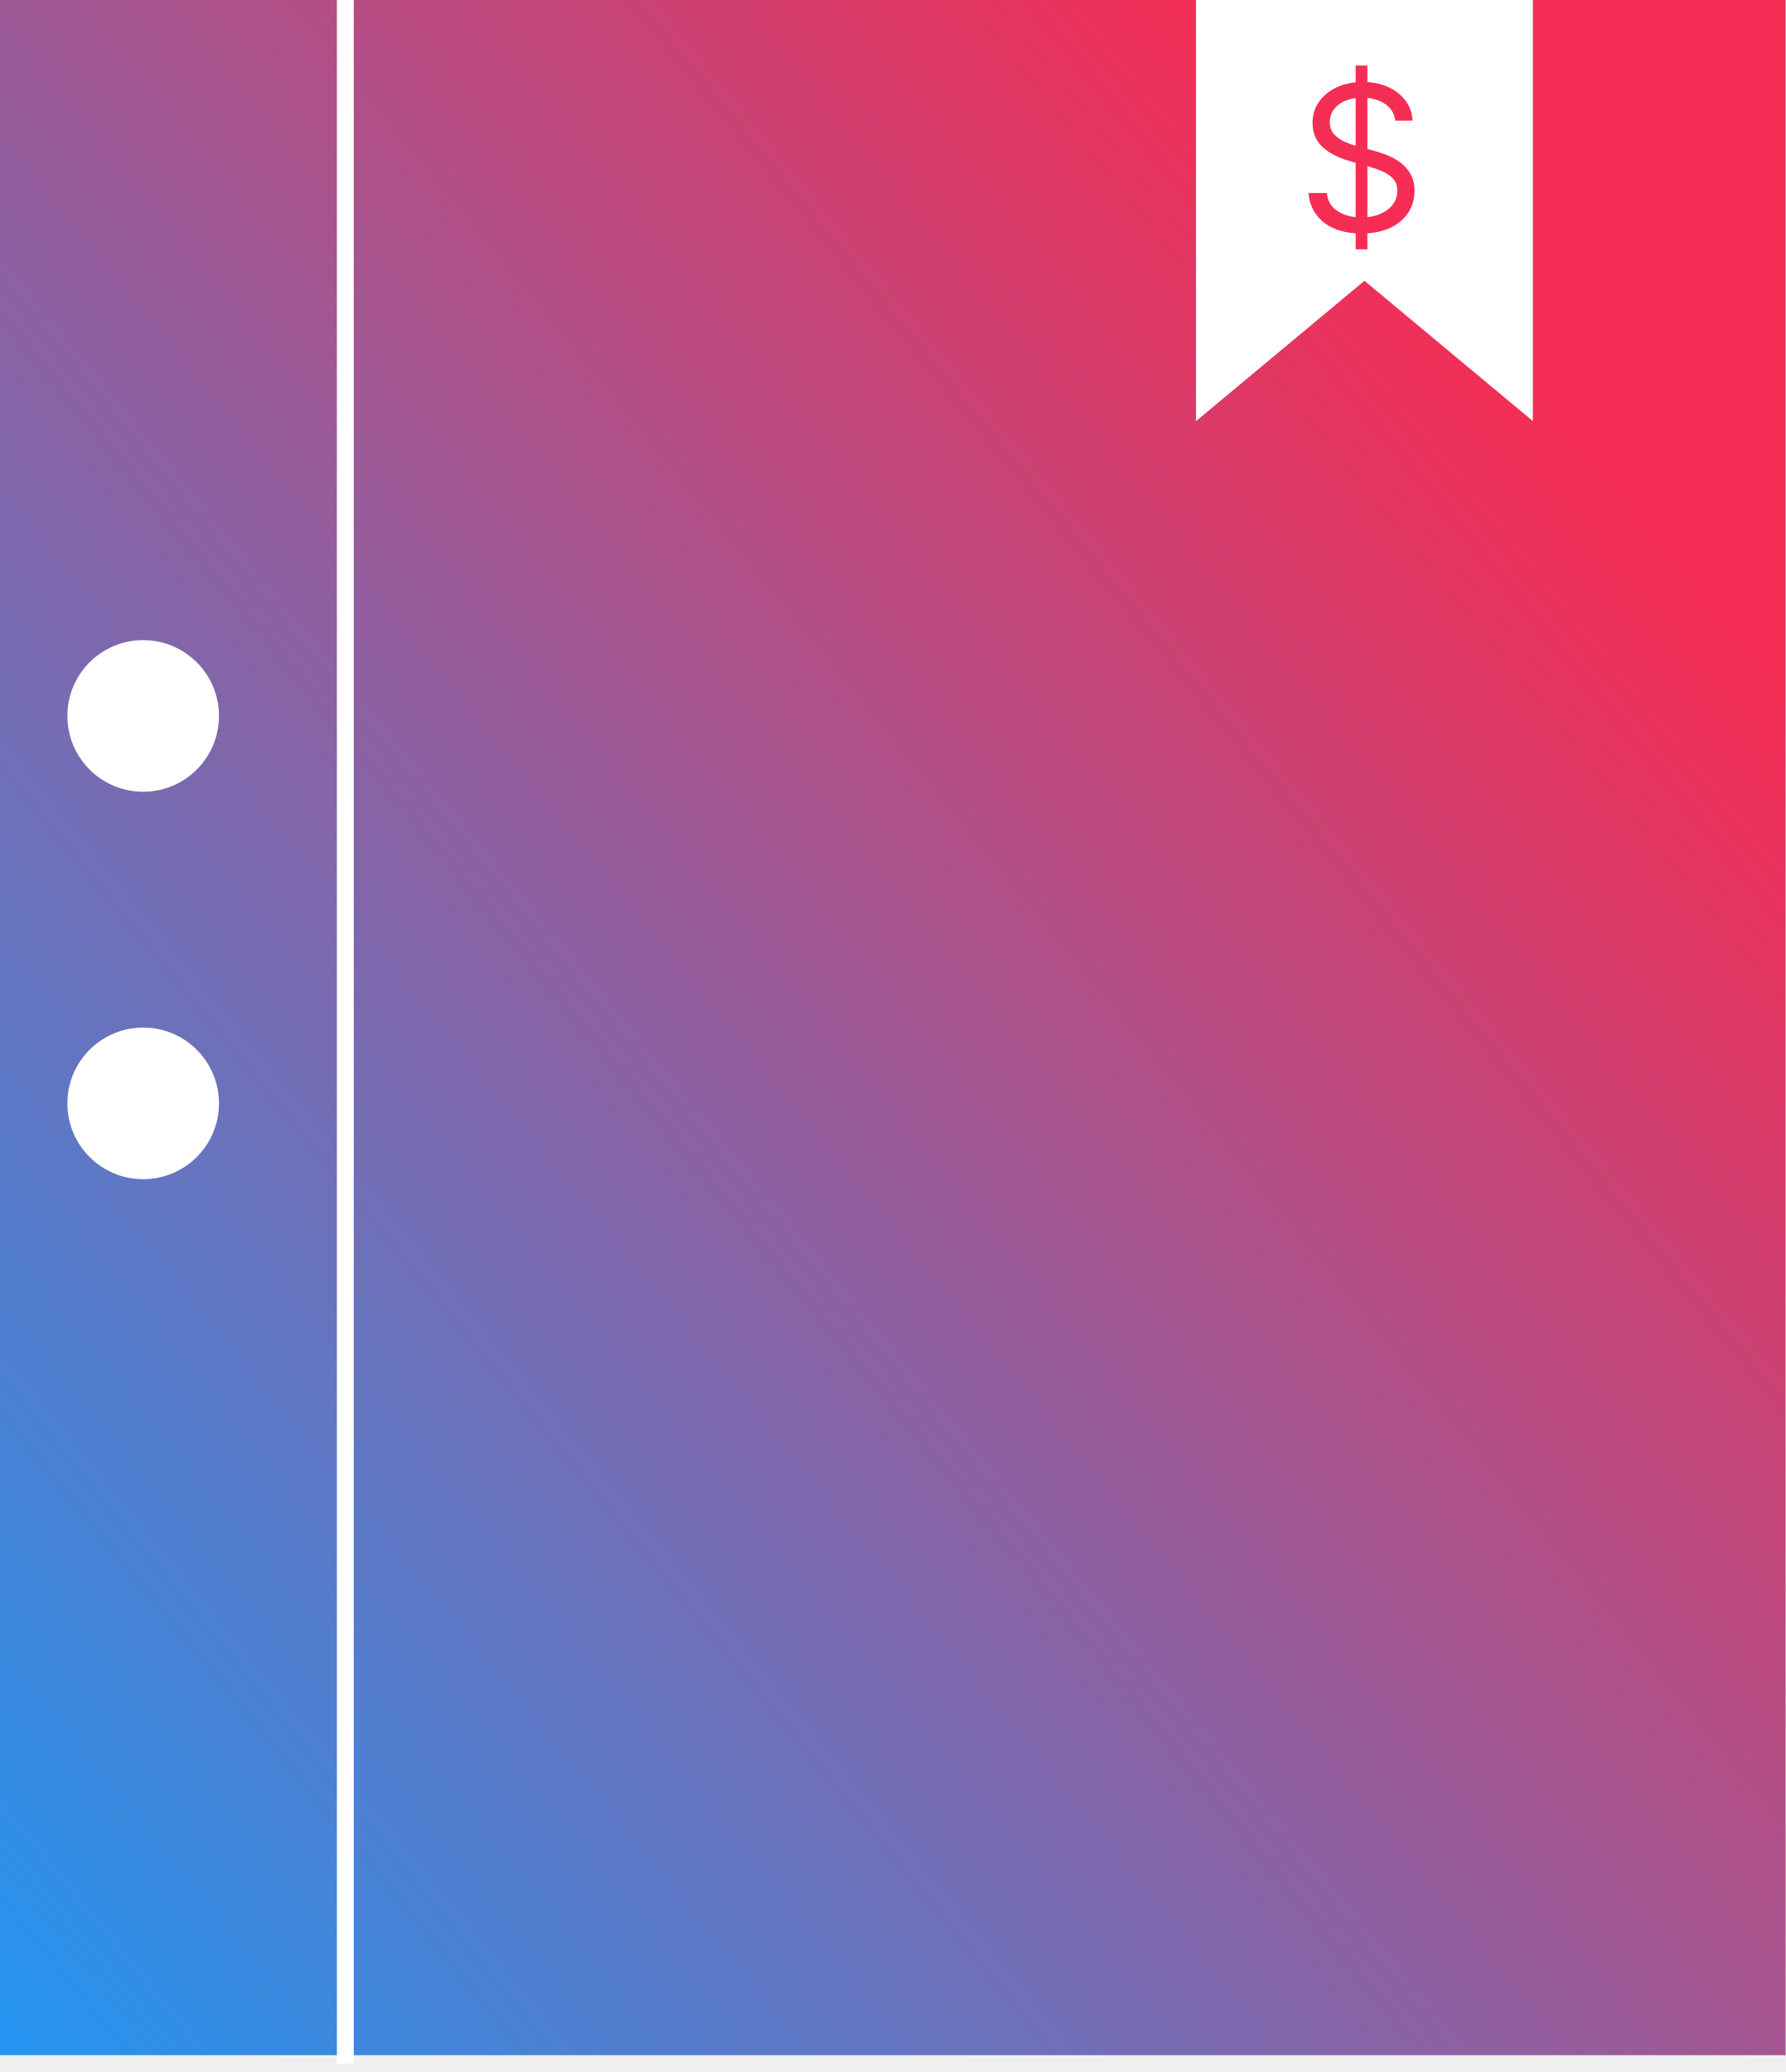
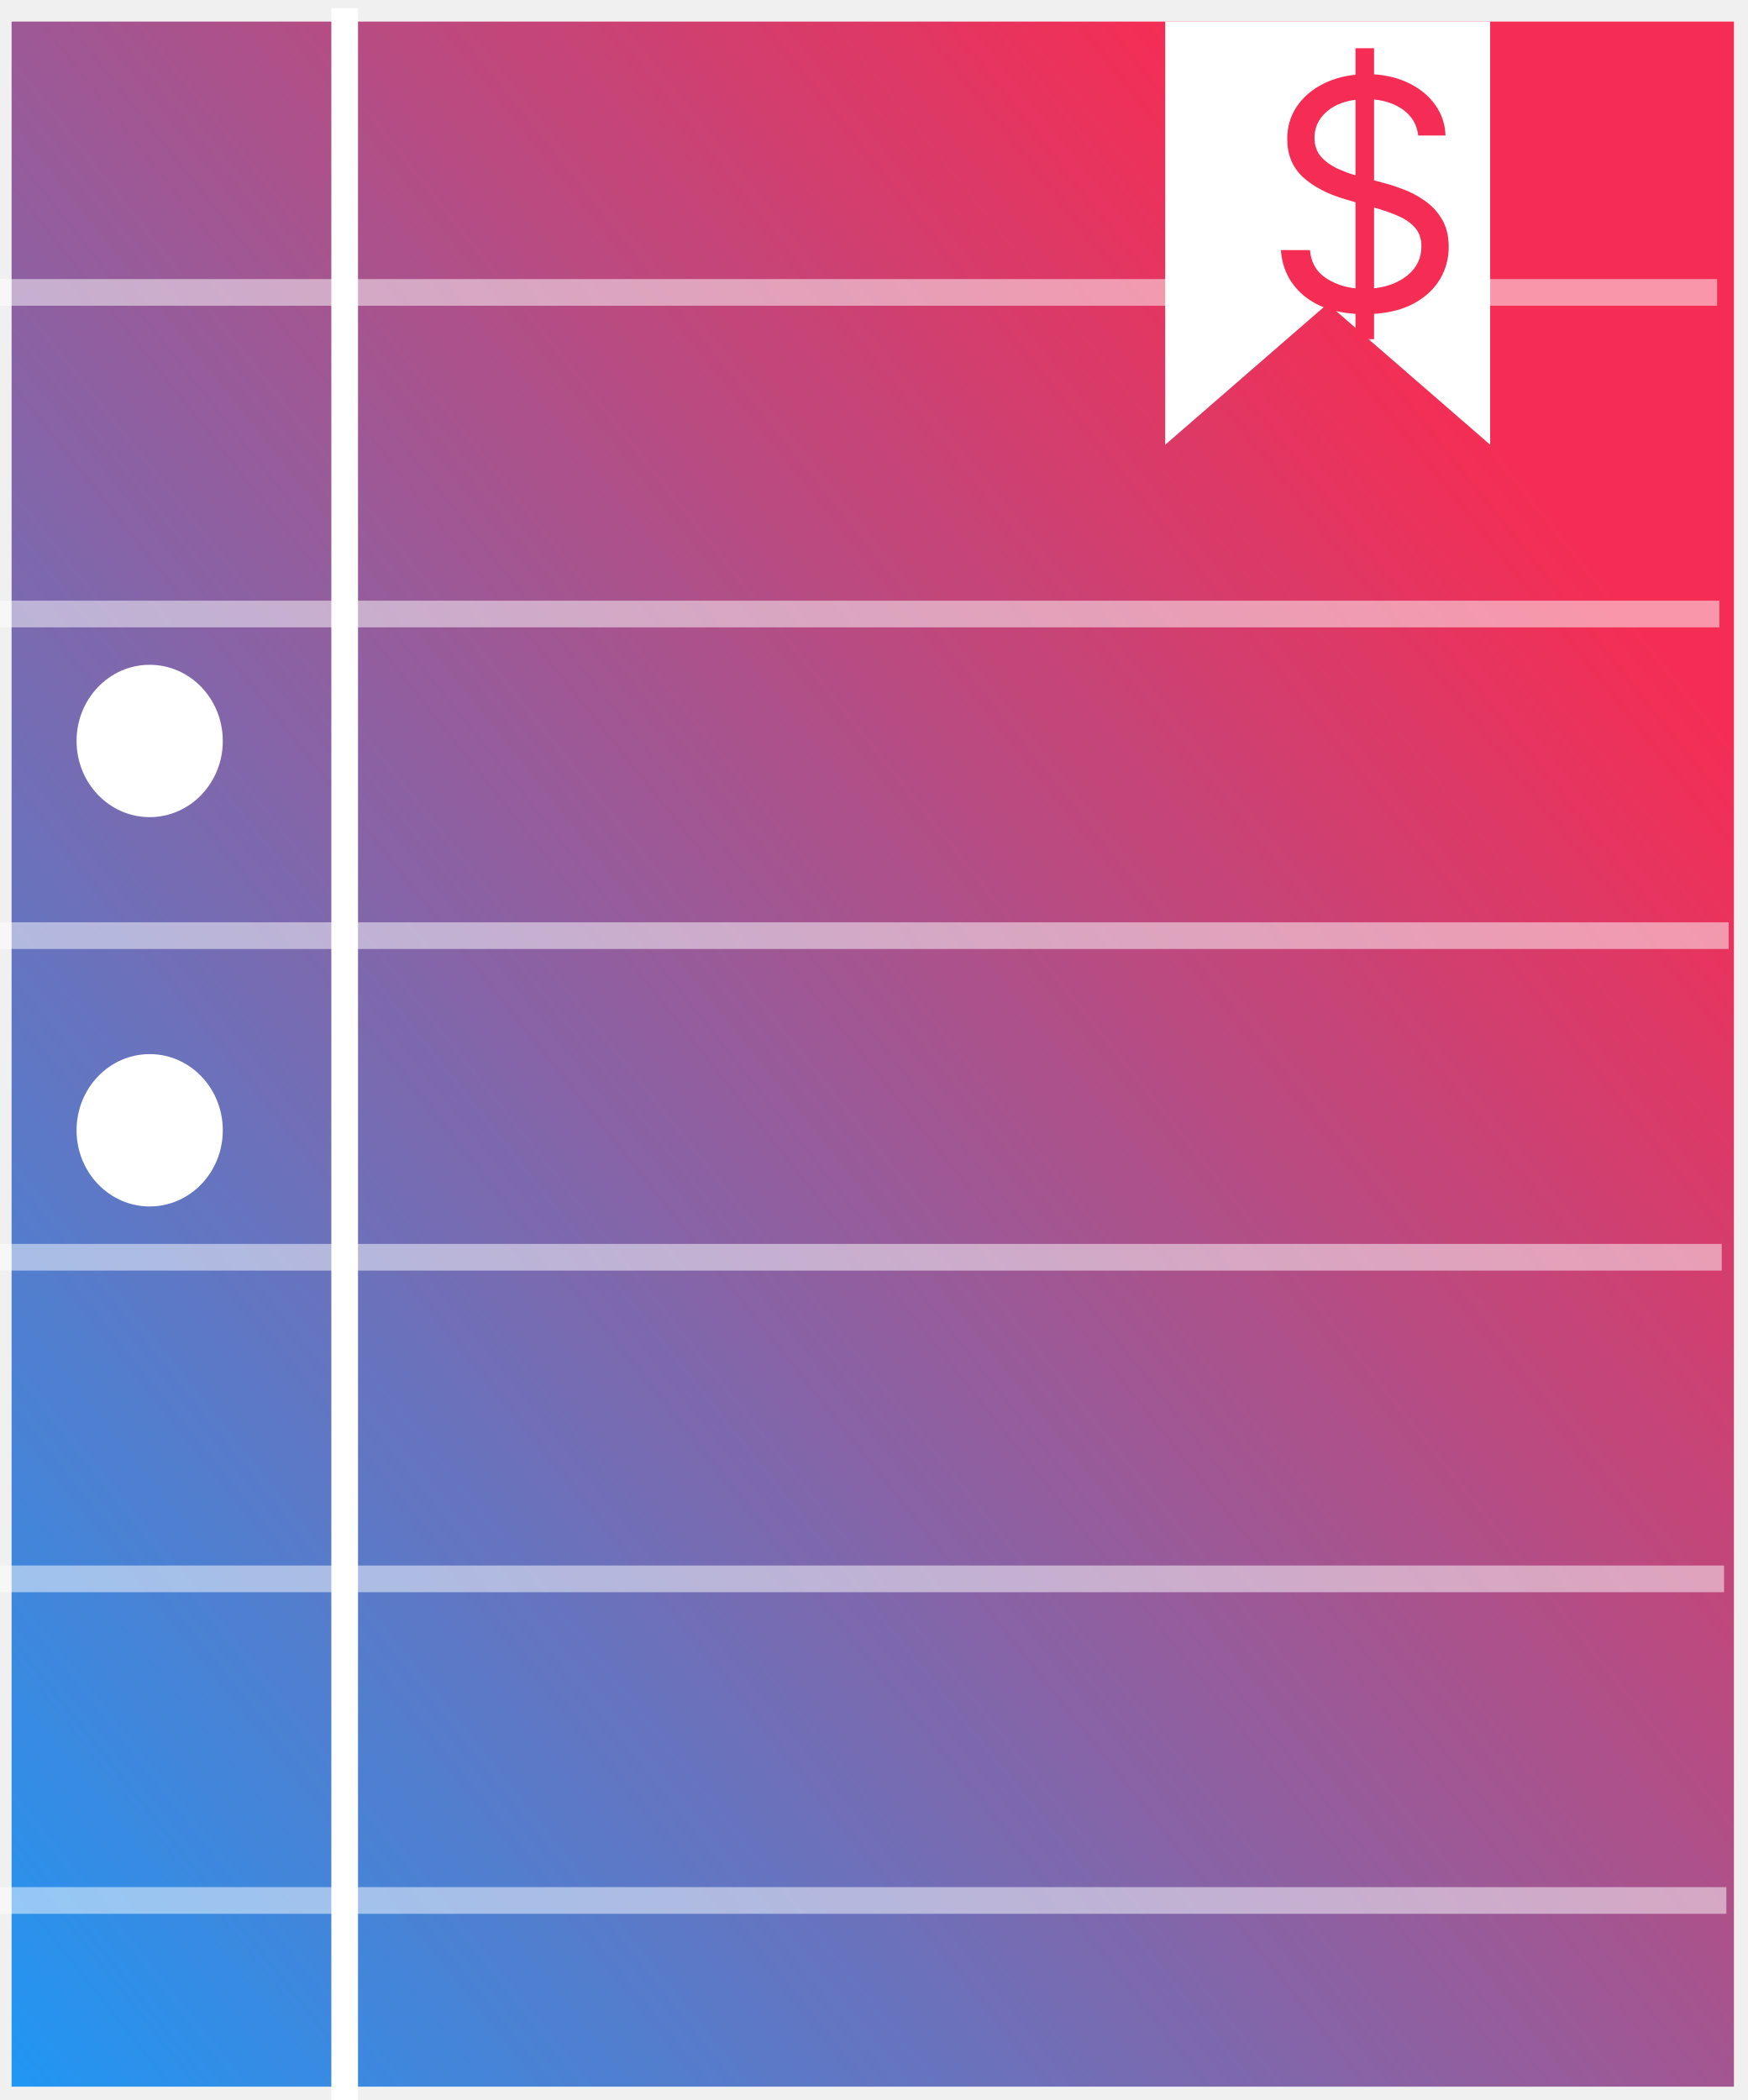
- <svg xmlns="http://www.w3.org/2000/svg" width="106px" height="123px" viewBox="0 0 106 123" version="1.1">
+ <svg xmlns="http://www.w3.org/2000/svg" width="65.5px" height="78.722px" viewBox="0 0 65.5 78.722" version="1.1">
  <defs>
    <linearGradient gradientUnits="objectBoundingBox" x1="0.857" y1="0.191" x2="0" y2="1" id="gradient_1">
      <stop offset="0%" stop-color="#F52D54" />
      <stop offset="100%" stop-color="#2196F3" />
    </linearGradient>
  </defs>
-   <g id="Group-8">
-     <g id="Group-6">
-       <path d="M0 0L106 0L106 122L0 122L0 0Z" id="Rectangle-6" fill="url(#gradient_1)" fill-rule="evenodd" stroke="none" />
+   <g id="Group-3">
+     <g id="Group-6" transform="translate(0.4345002 0.8085938)">
+       <path d="M0 0L64.566 0L64.566 77.413L0 77.413L0 0Z" id="Rectangle-6" fill="url(#gradient_1)" fill-rule="evenodd" stroke="none" />
    </g>
-     <path d="M4 42.5C4 40.015 6.014 38 8.5 38C10.985 38 12.999 40.015 12.999 42.5C12.999 44.985 10.985 47 8.5 47C6.014 47 4 44.985 4 42.5Z" id="Oval" fill="#FFFFFF" fill-rule="evenodd" stroke="none" />
-     <path d="M4 65.5C4 63.015 6.015 61 8.5 61C10.985 61 13 63.015 13 65.5C13 67.985 10.985 70 8.5 70C6.015 70 4 67.985 4 65.5Z" id="Oval-2" fill="#FFFFFF" fill-rule="evenodd" stroke="none" />
-     <path d="M20.5 0L20.5 122" id="Line" fill="none" fill-rule="evenodd" stroke="#FFFFFF" stroke-width="1" stroke-linecap="square" />
-     <g id="Group-7" transform="translate(71 0)">
-       <path d="M20 0L0 0L0 25L10 16.667L20 25L20 0Z" id="Rectangle-6-Subtract" fill="#FFFFFF" fill-rule="evenodd" stroke="none" />
-       <g id="$" transform="translate(6 2.083333)">
+     <path d="M64.043 47.13L0.173 47.13" id="Line-5" fill="none" fill-rule="evenodd" stroke="#FFFFFF" stroke-opacity="0.498" stroke-width="1" stroke-linecap="square" />
+     <path d="M64.13 59.186L0.261 59.186" id="Line-6" fill="none" fill-rule="evenodd" stroke="#FFFFFF" stroke-opacity="0.498" stroke-width="1" stroke-linecap="square" />
+     <path d="M64.217 71.242L0.347 71.242" id="Line-7" fill="none" fill-rule="evenodd" stroke="#FFFFFF" stroke-opacity="0.498" stroke-width="1" stroke-linecap="square" />
+     <path d="M64.304 35.074L0.434 35.074" id="Line-4" fill="none" fill-rule="evenodd" stroke="#FFFFFF" stroke-opacity="0.498" stroke-width="1" stroke-linecap="square" />
+     <path d="M63.87 10.961L0 10.961" id="Line-2" fill="none" fill-rule="evenodd" stroke="#FFFFFF" stroke-opacity="0.498" stroke-width="1" stroke-linecap="square" />
+     <path d="M63.957 23.017L0.087 23.017" id="Line-3" fill="none" fill-rule="evenodd" stroke="#FFFFFF" stroke-opacity="0.498" stroke-width="1" stroke-linecap="square" />
+     <path d="M2.87 27.776C2.87 26.199 4.098 24.921 5.611 24.921C7.125 24.921 8.352 26.199 8.352 27.776C8.352 29.353 7.125 30.632 5.611 30.632C4.098 30.632 2.87 29.353 2.87 27.776Z" id="Oval" fill="#FFFFFF" fill-rule="evenodd" stroke="none" />
+     <path d="M2.87 42.37C2.87 40.794 4.098 39.515 5.611 39.515C7.125 39.515 8.352 40.794 8.352 42.37C8.352 43.947 7.125 45.226 5.611 45.226C4.098 45.226 2.87 43.947 2.87 42.37Z" id="Oval-2" fill="#FFFFFF" fill-rule="evenodd" stroke="none" />
+     <path d="M12.921 0.809L12.921 78.222" id="Line" fill="none" fill-rule="evenodd" stroke="#FFFFFF" stroke-width="1" stroke-linecap="square" />
+     <g id="Group-7" transform="translate(43.68063 0)">
+       <path d="M12.182 0.809L0 0.809L0 16.672L0 16.672L6.091 11.384L12.182 16.672L12.182 16.672L12.182 0.809Z" id="Rectangle-6-Subtract" fill="#FFFFFF" fill-rule="evenodd" stroke="none" />
+       <g id="$" transform="translate(3.654582 0)">
        <g id="$" fill="#F52D54">
          <path d="M3.478 12.715L3.478 11.766Q2.221 11.684 1.485 11.033Q0.753 10.38 0.683 9.375L1.772 9.375Q1.828 10.034 2.317 10.386Q2.81 10.737 3.478 10.808L3.478 7.582L3.138 7.482Q2.112 7.189 1.515 6.645Q0.92 6.097 0.92 5.215Q0.92 4.547 1.254 4.031Q1.591 3.513 2.168 3.196Q2.745 2.877 3.478 2.801L3.478 1.808L4.175 1.808L4.175 2.786Q4.948 2.839 5.543 3.149Q6.141 3.457 6.486 3.958Q6.832 4.456 6.853 5.08L5.83 5.08Q5.763 4.5 5.309 4.148Q4.854 3.797 4.175 3.729L4.175 6.759L4.518 6.853Q4.857 6.94 5.276 7.099Q5.698 7.257 6.082 7.529Q6.469 7.799 6.721 8.221Q6.973 8.643 6.973 9.255Q6.973 9.92 6.645 10.468Q6.319 11.013 5.695 11.361Q5.071 11.707 4.175 11.766L4.175 12.715L3.478 12.715ZM4.175 10.808Q4.948 10.723 5.449 10.304Q5.95 9.882 5.95 9.237Q5.95 8.804 5.707 8.531Q5.464 8.259 5.065 8.089Q4.67 7.919 4.21 7.79L4.175 7.781L4.175 10.808ZM3.478 6.571L3.478 3.741Q2.774 3.832 2.358 4.222Q1.942 4.611 1.942 5.165Q1.942 5.599 2.191 5.877Q2.44 6.152 2.795 6.316Q3.152 6.48 3.478 6.571Z" />
        </g>
      </g>
    </g>
  </g>
</svg>
